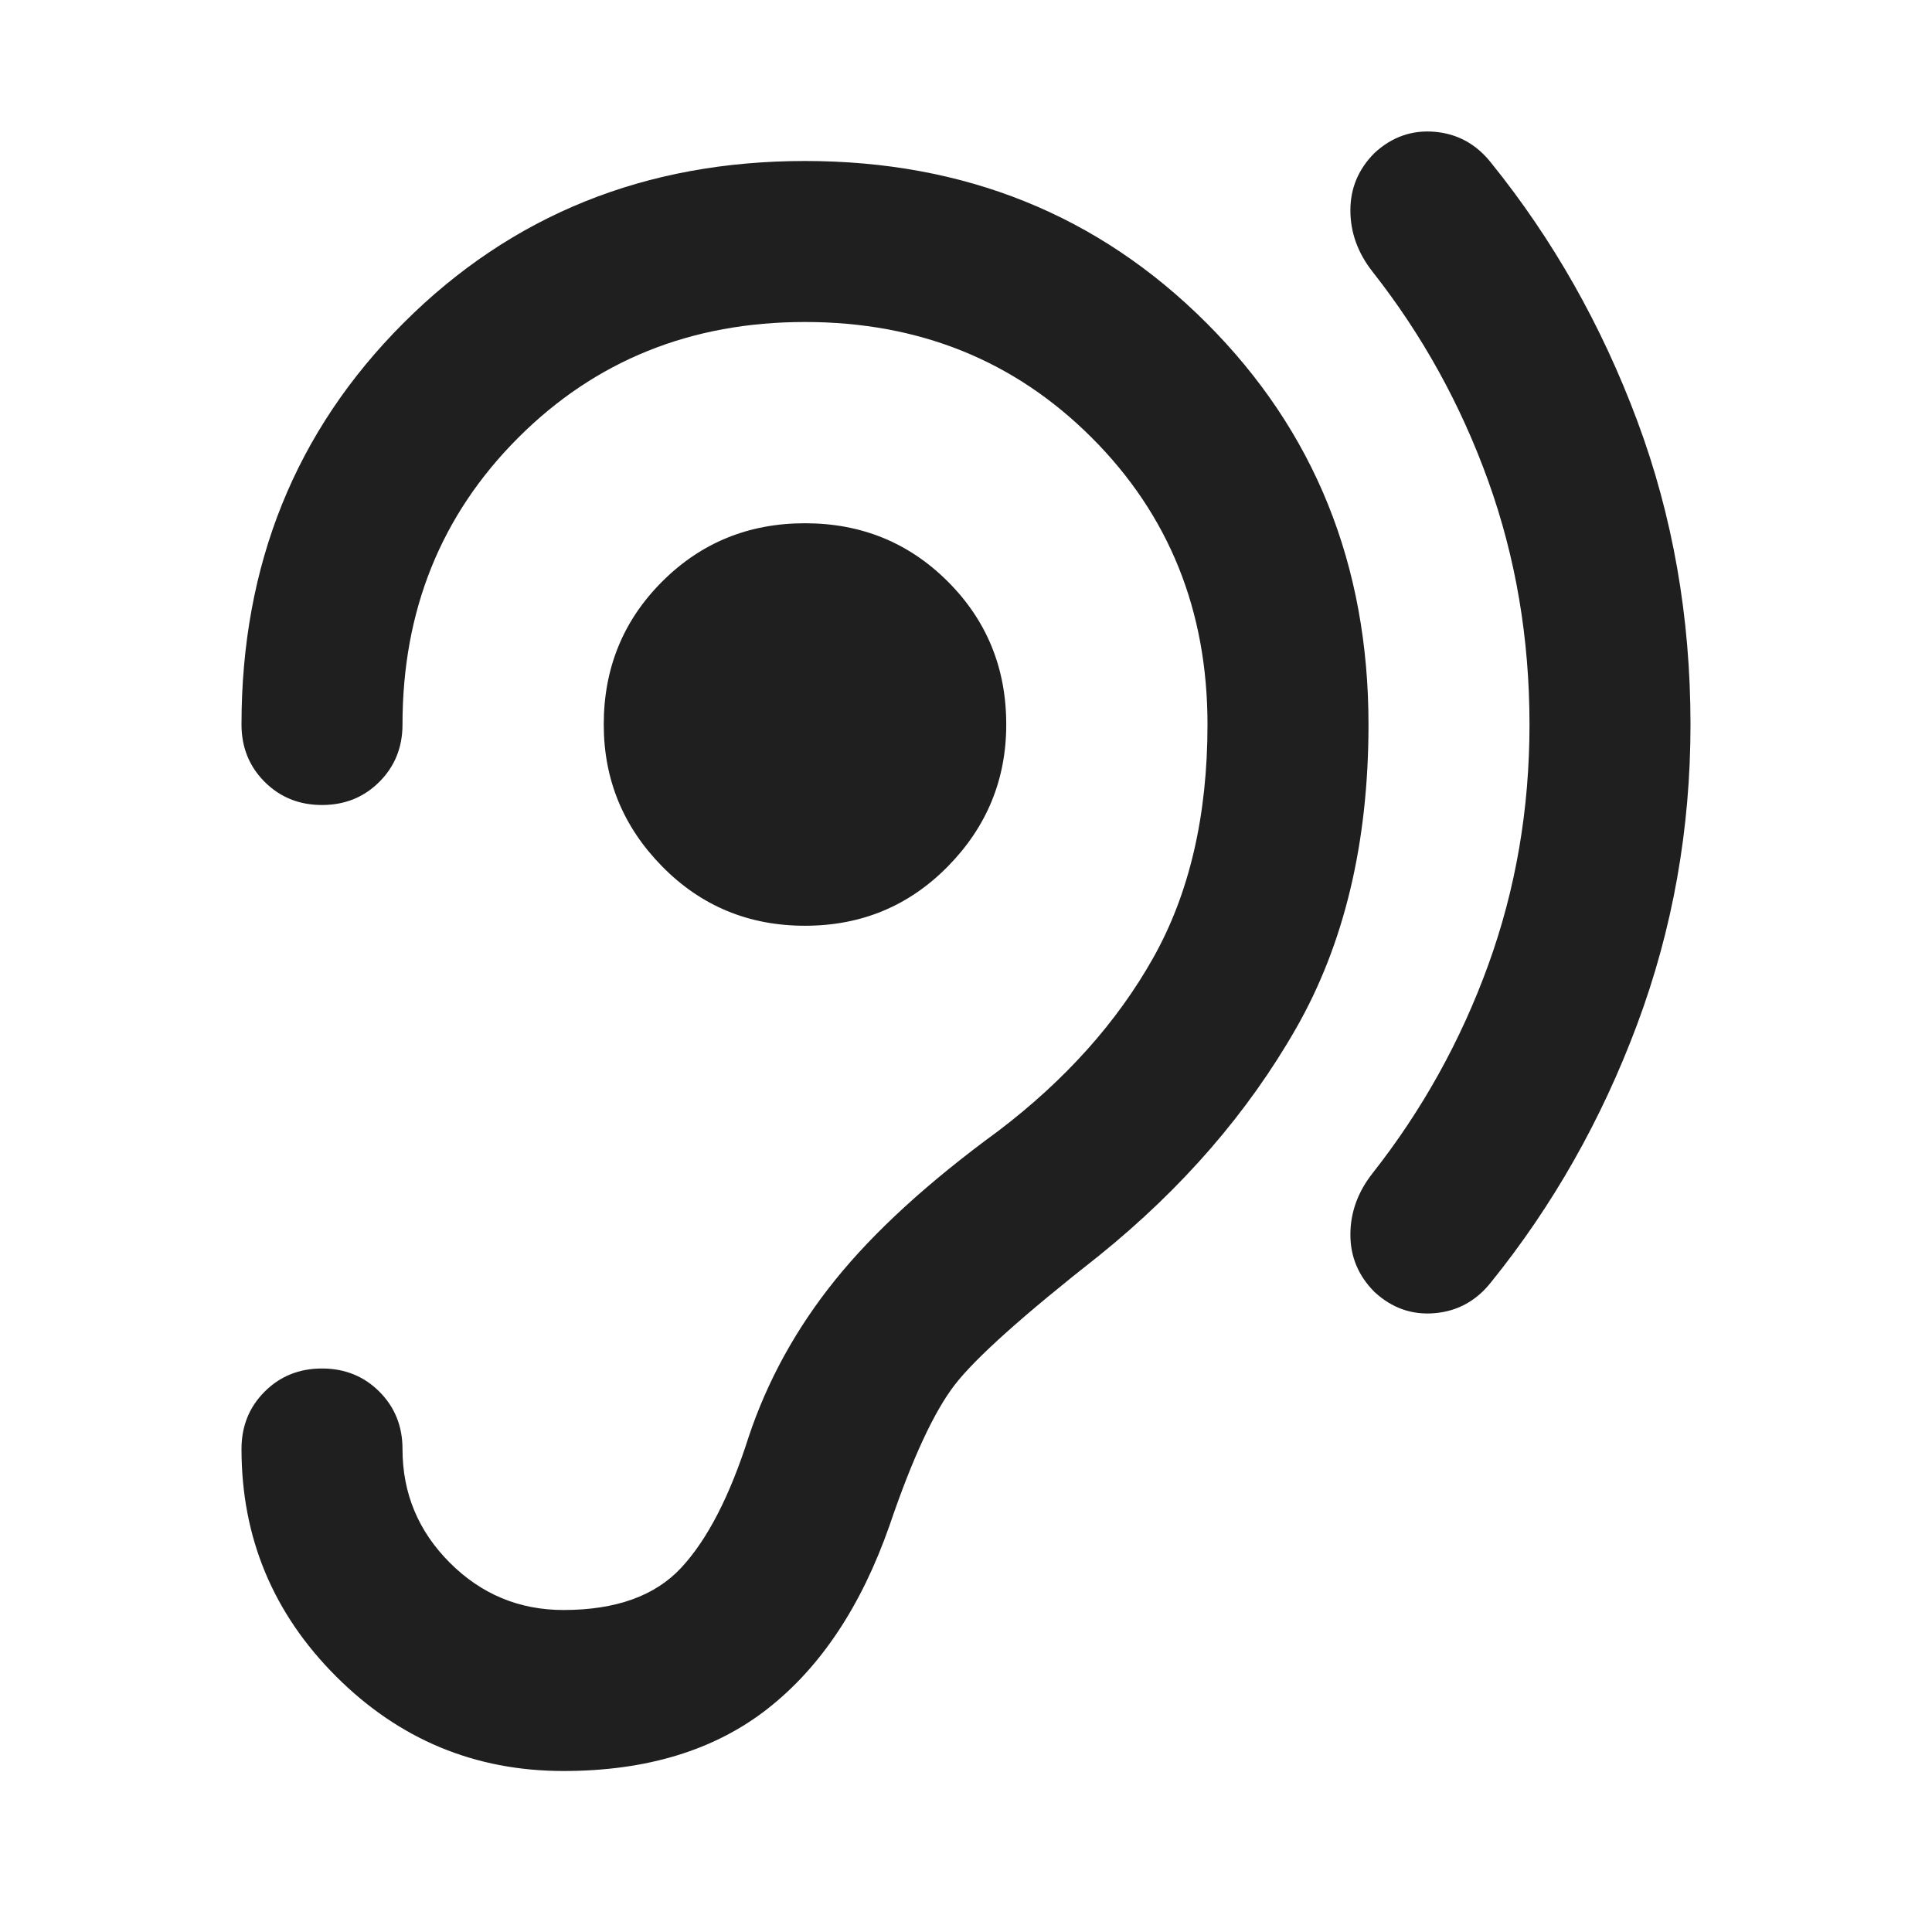
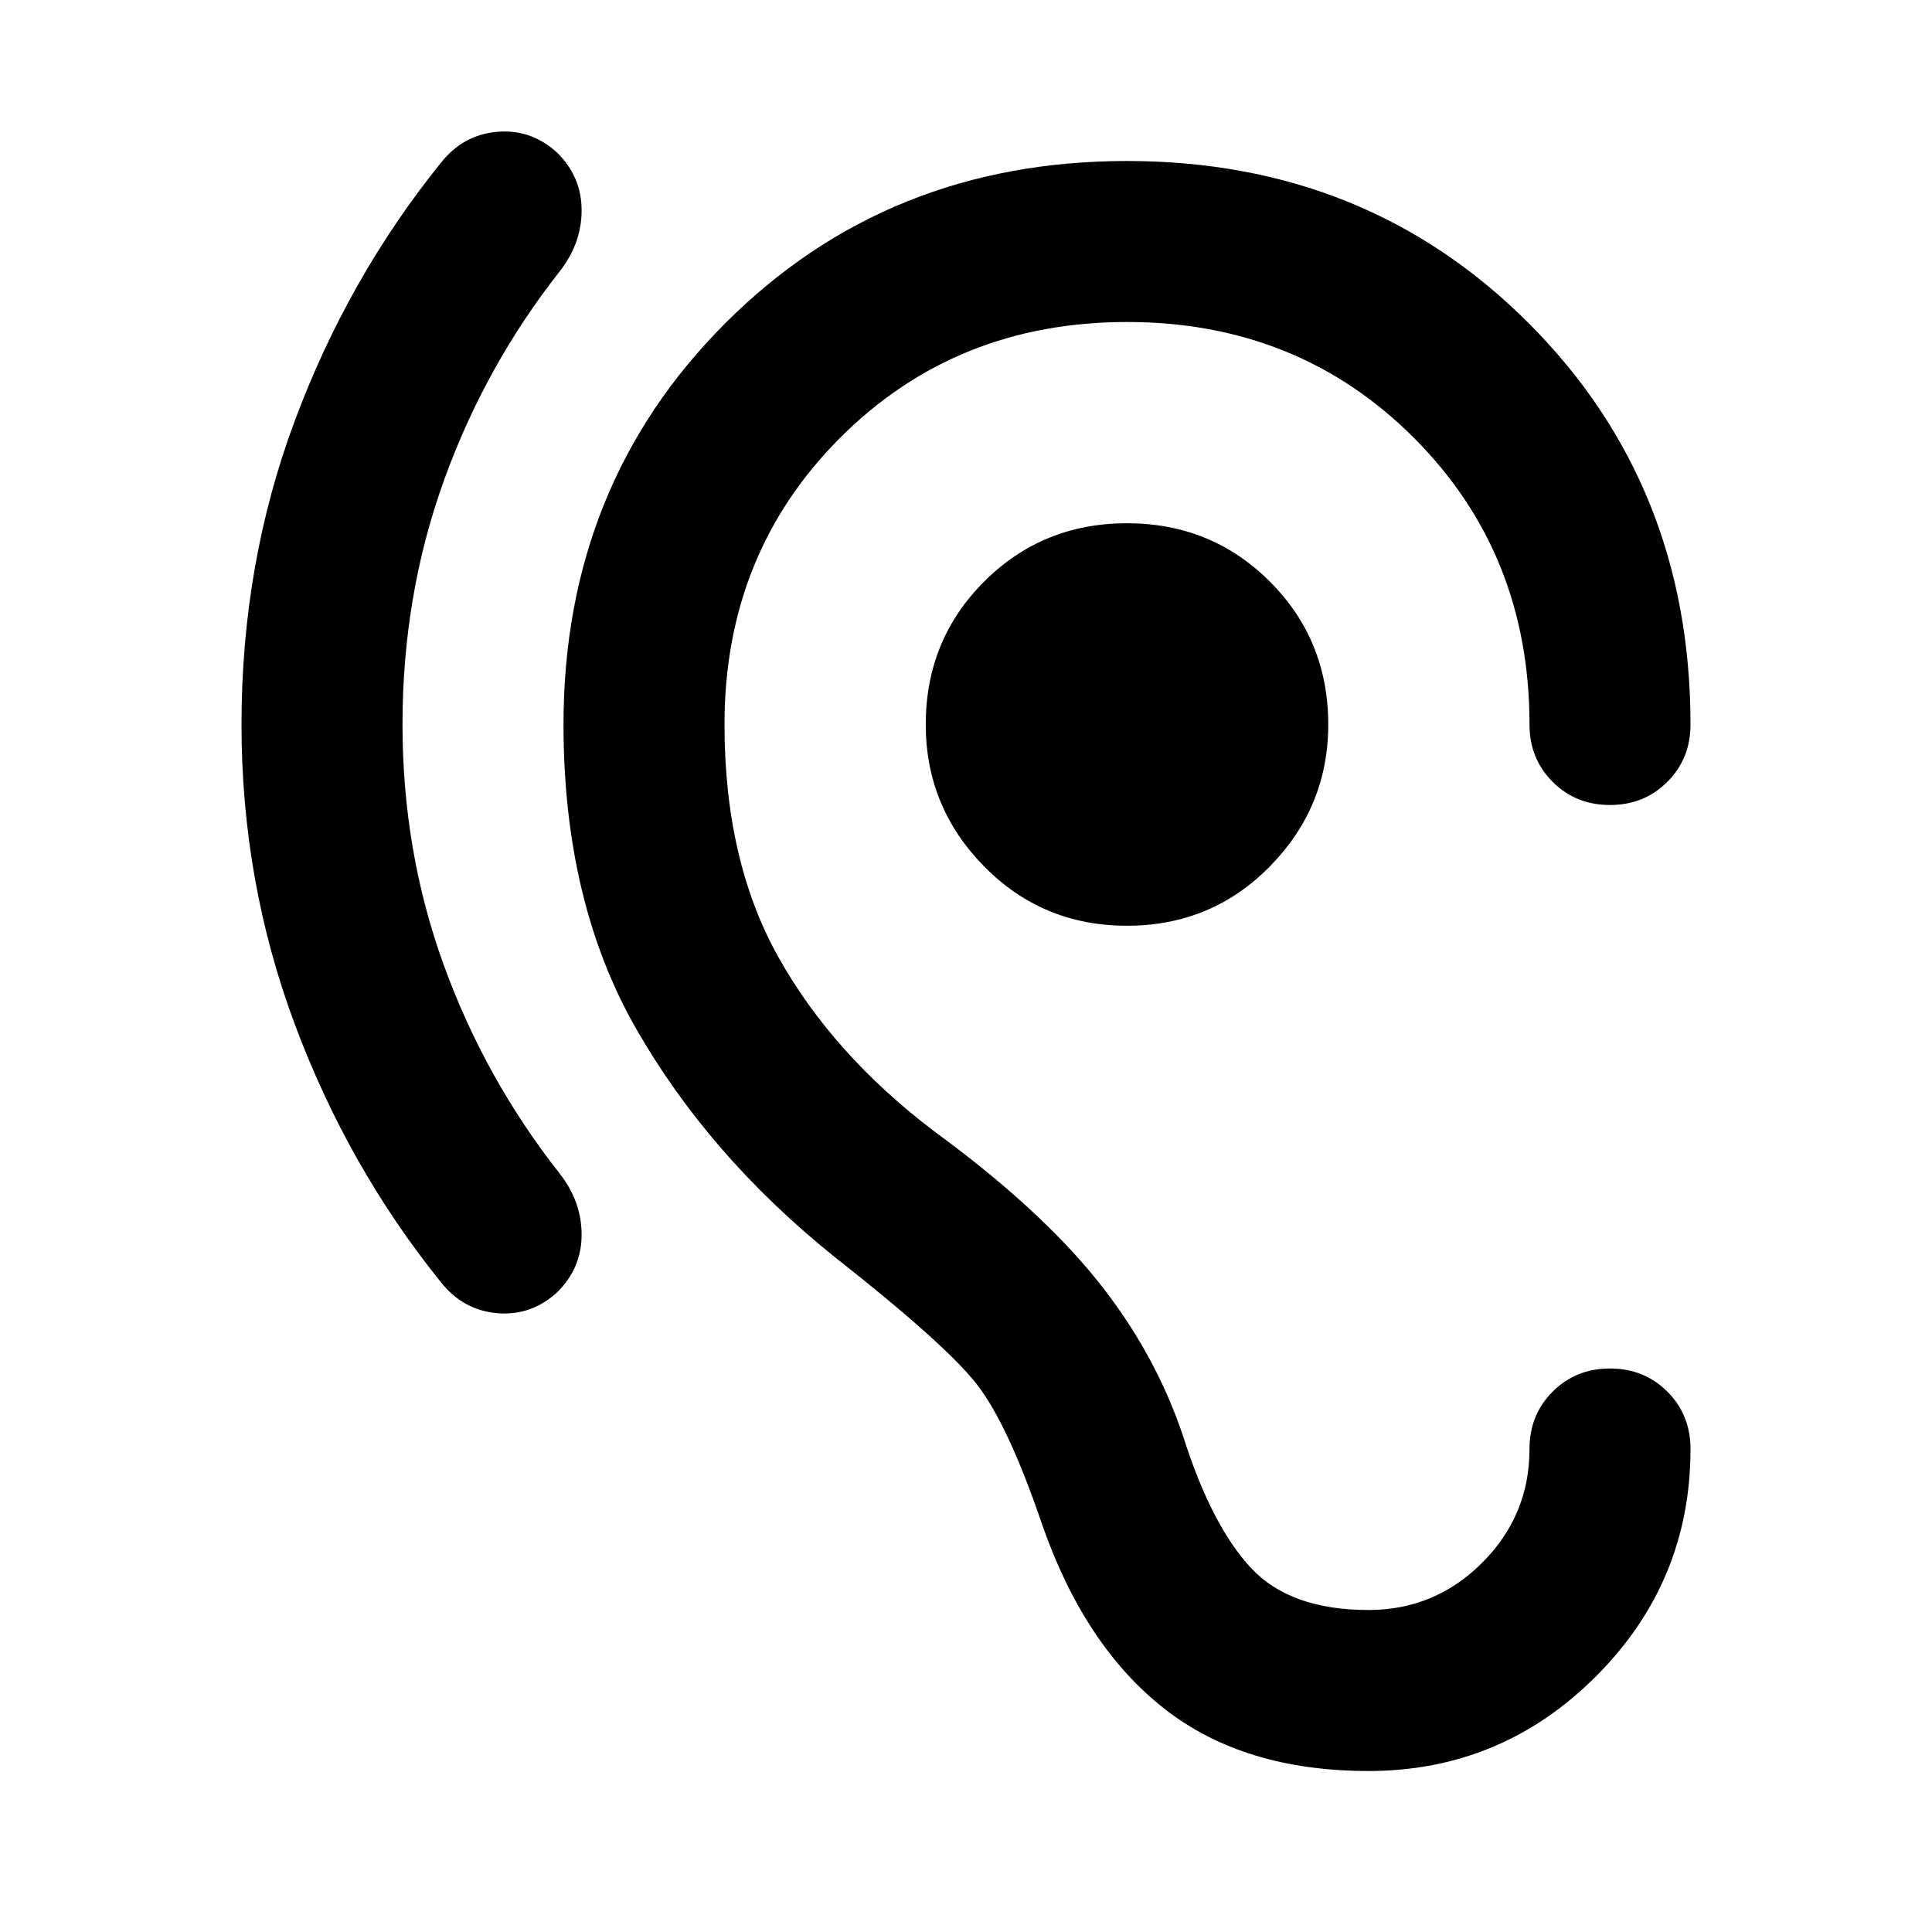
- <svg xmlns="http://www.w3.org/2000/svg" height="24px" viewBox="0 -960 960 960" width="24px" fill="#1f1f1f">
-   <path d="M760-600q0 63-20.5 119.5T682-377q-11 14-11 30.5t12 28.5q13 12 30 10.5t28-15.5q46-57 72.5-128T840-600q0-80-26.5-151T741-879q-11-14-28-15.5T683-884q-12 12-12 28.5t11 30.5q37 47 57.5 104T760-600ZM400-500q42 0 71-29.5t29-70.5q0-42-29-71t-71-29q-42 0-71 29t-29 71q0 41 29 70.5t71 29.5ZM200-240q0-17-11.5-28.5T160-280q-17 0-28.5 11.5T120-240q0 66 47 113t113 47q62 0 101.5-31t60.5-91q17-50 32.5-70t71.5-64q62-50 98-113t36-151q0-119-80.5-199.5T400-880q-119 0-199.5 80.5T120-600q0 17 11.5 28.5T160-560q17 0 28.5-11.5T200-600q0-85 57.5-142.5T400-800q85 0 142.5 57.5T600-600q0 68-27 116t-77 86q-52 38-81 74t-43 78q-14 44-33.5 65T280-160q-33 0-56.5-23.5T200-240Z" />
+ <svg xmlns="http://www.w3.org/2000/svg" height="24" viewBox="0 -960 960 960" width="24">
+   <path d="M200-600q0 63 20.5 119.5T278-377q11 14 11 30.5T277-318q-13 12-30 10.5T219-323q-46-57-72.5-128T120-600q0-80 26.5-151T219-879q11-14 28-15.5t30 10.5q12 12 12 28.5T278-825q-37 47-57.5 104T200-600Zm360 100q-42 0-71-29.5T460-600q0-42 29-71t71-29q42 0 71 29t29 71q0 41-29 70.5T560-500Zm200 260q0-17 11.5-28.5T800-280q17 0 28.5 11.5T840-240q0 66-47 113T680-80q-62 0-101.5-31T518-202q-17-50-32.5-70T414-336q-62-50-98-113t-36-151q0-119 80.5-199.5T560-880q119 0 199.5 80.5T840-600q0 17-11.5 28.5T800-560q-17 0-28.5-11.5T760-600q0-85-57.5-142.5T560-800q-85 0-142.5 57.5T360-600q0 68 27 116t77 86q52 38 81 74t43 78q14 44 33.5 65t58.5 21q33 0 56.5-23.5T760-240Z" />
</svg>
